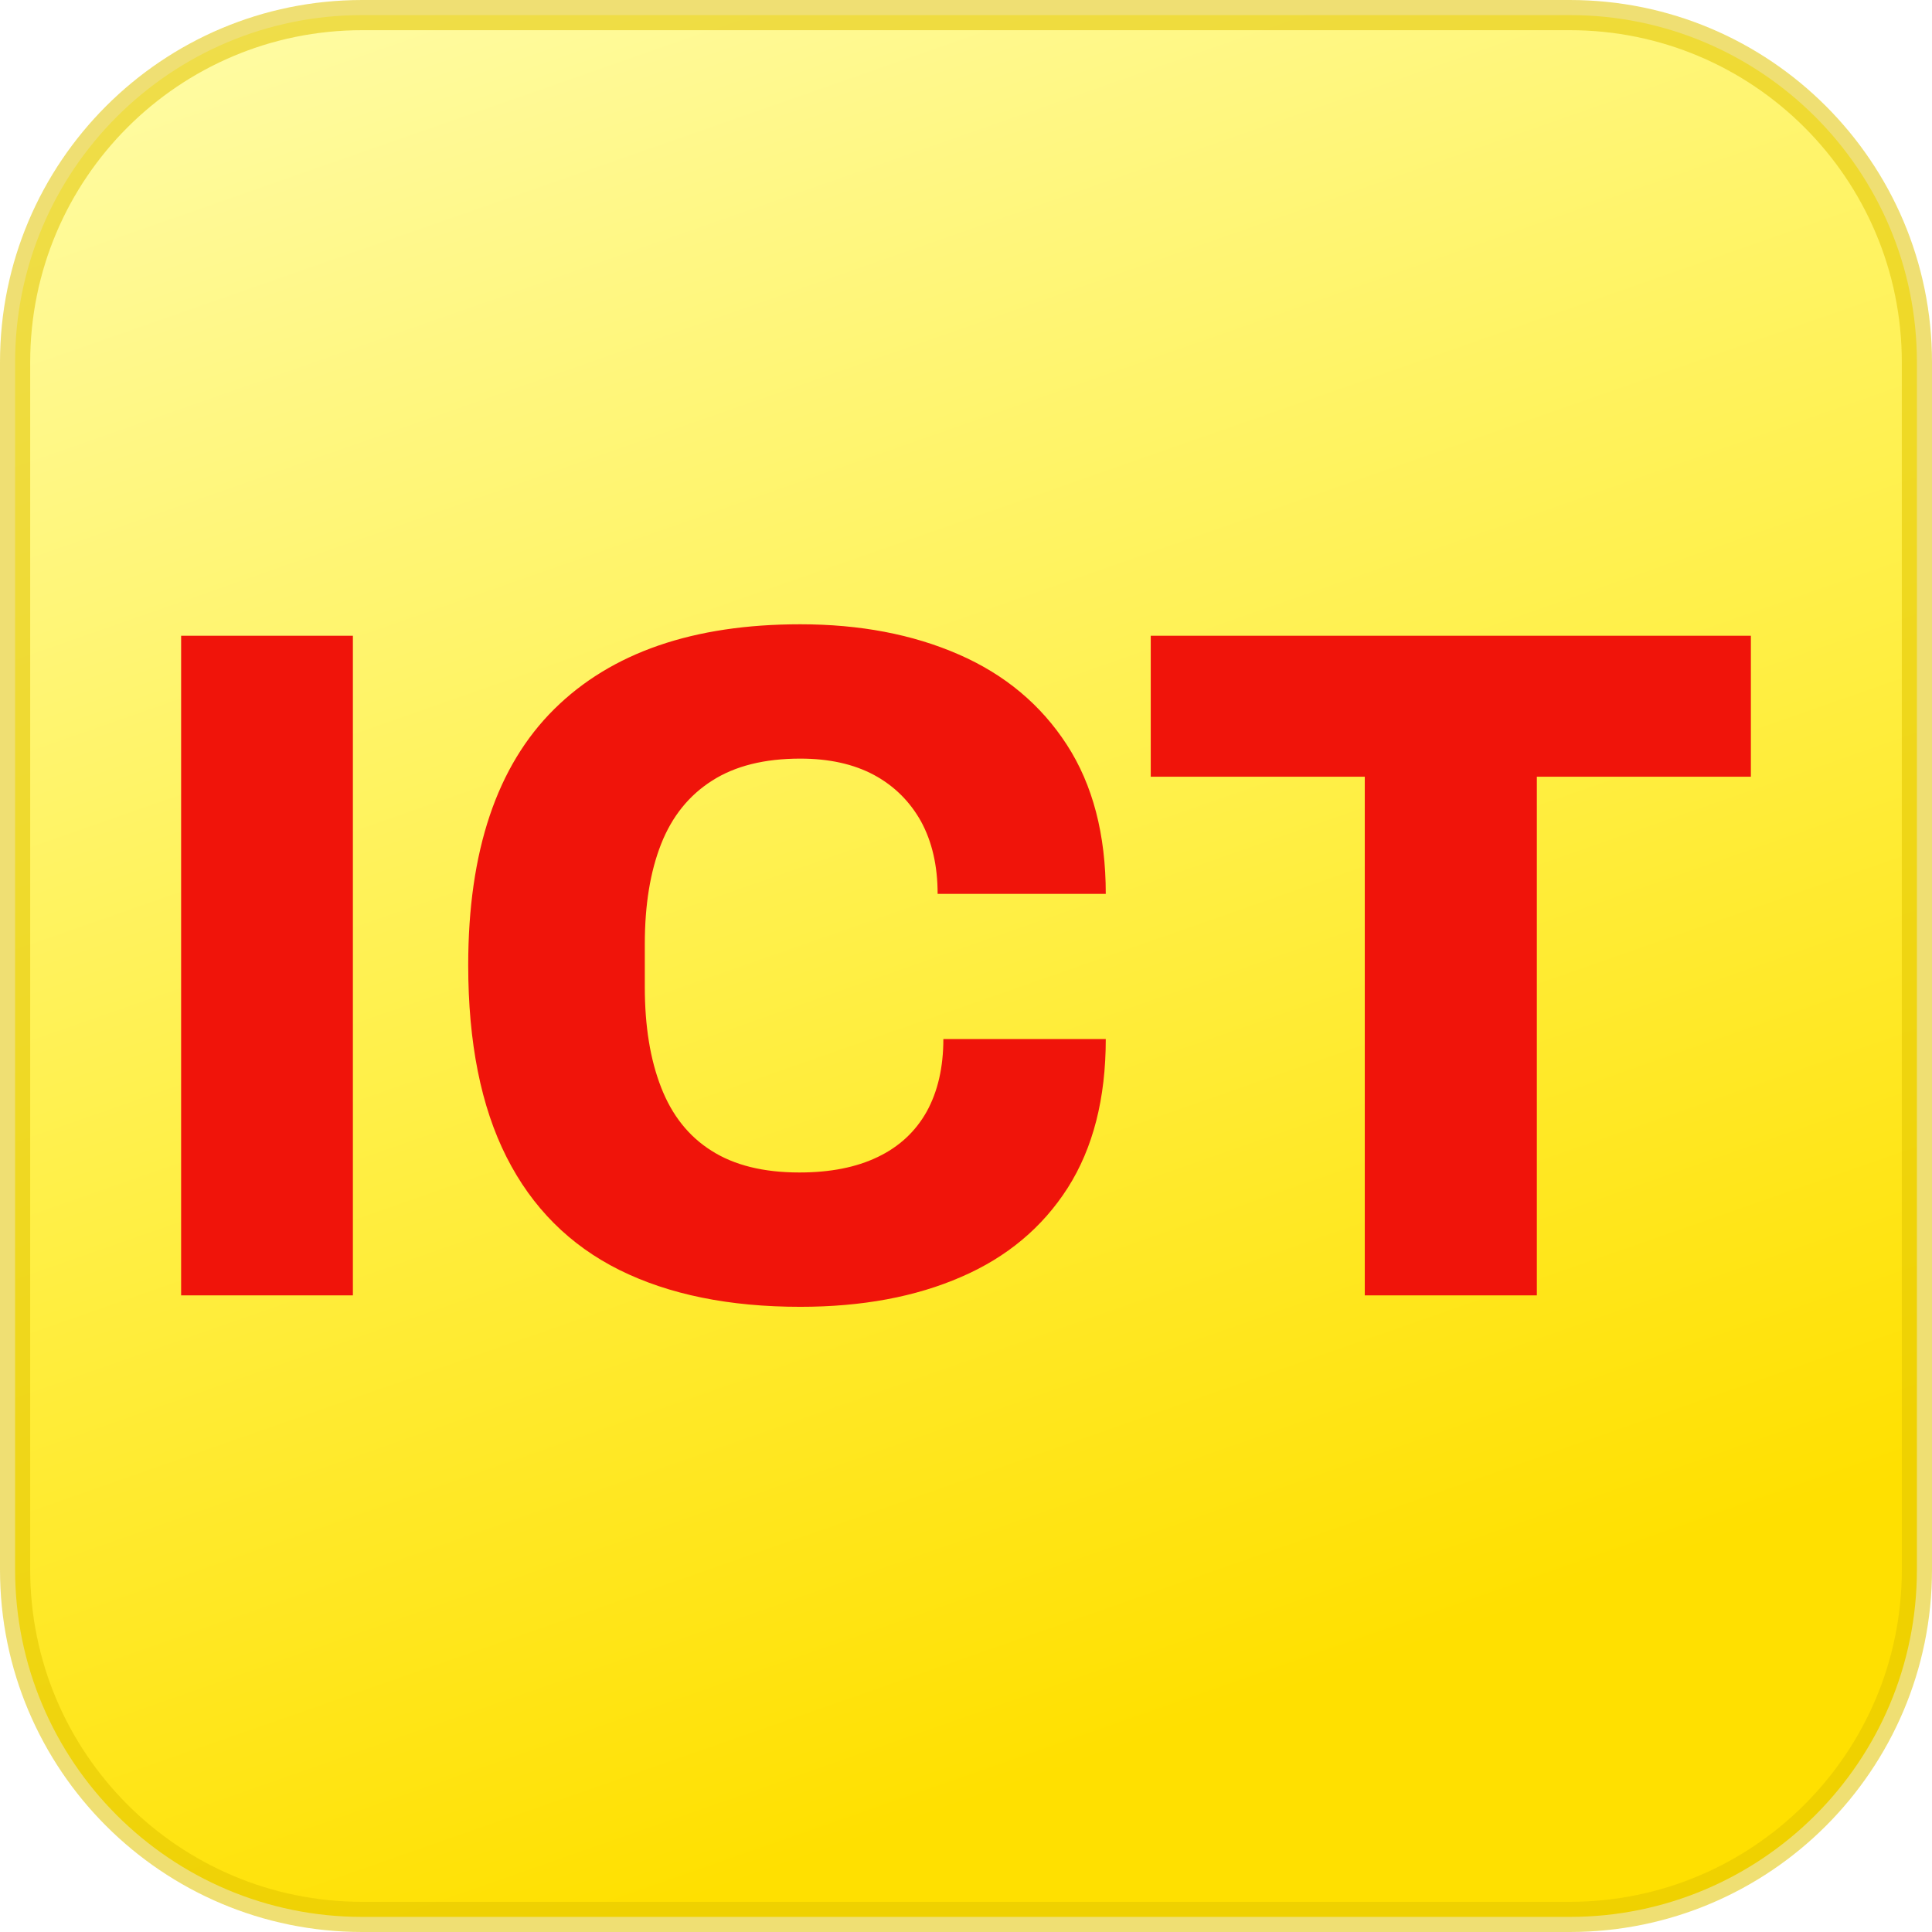
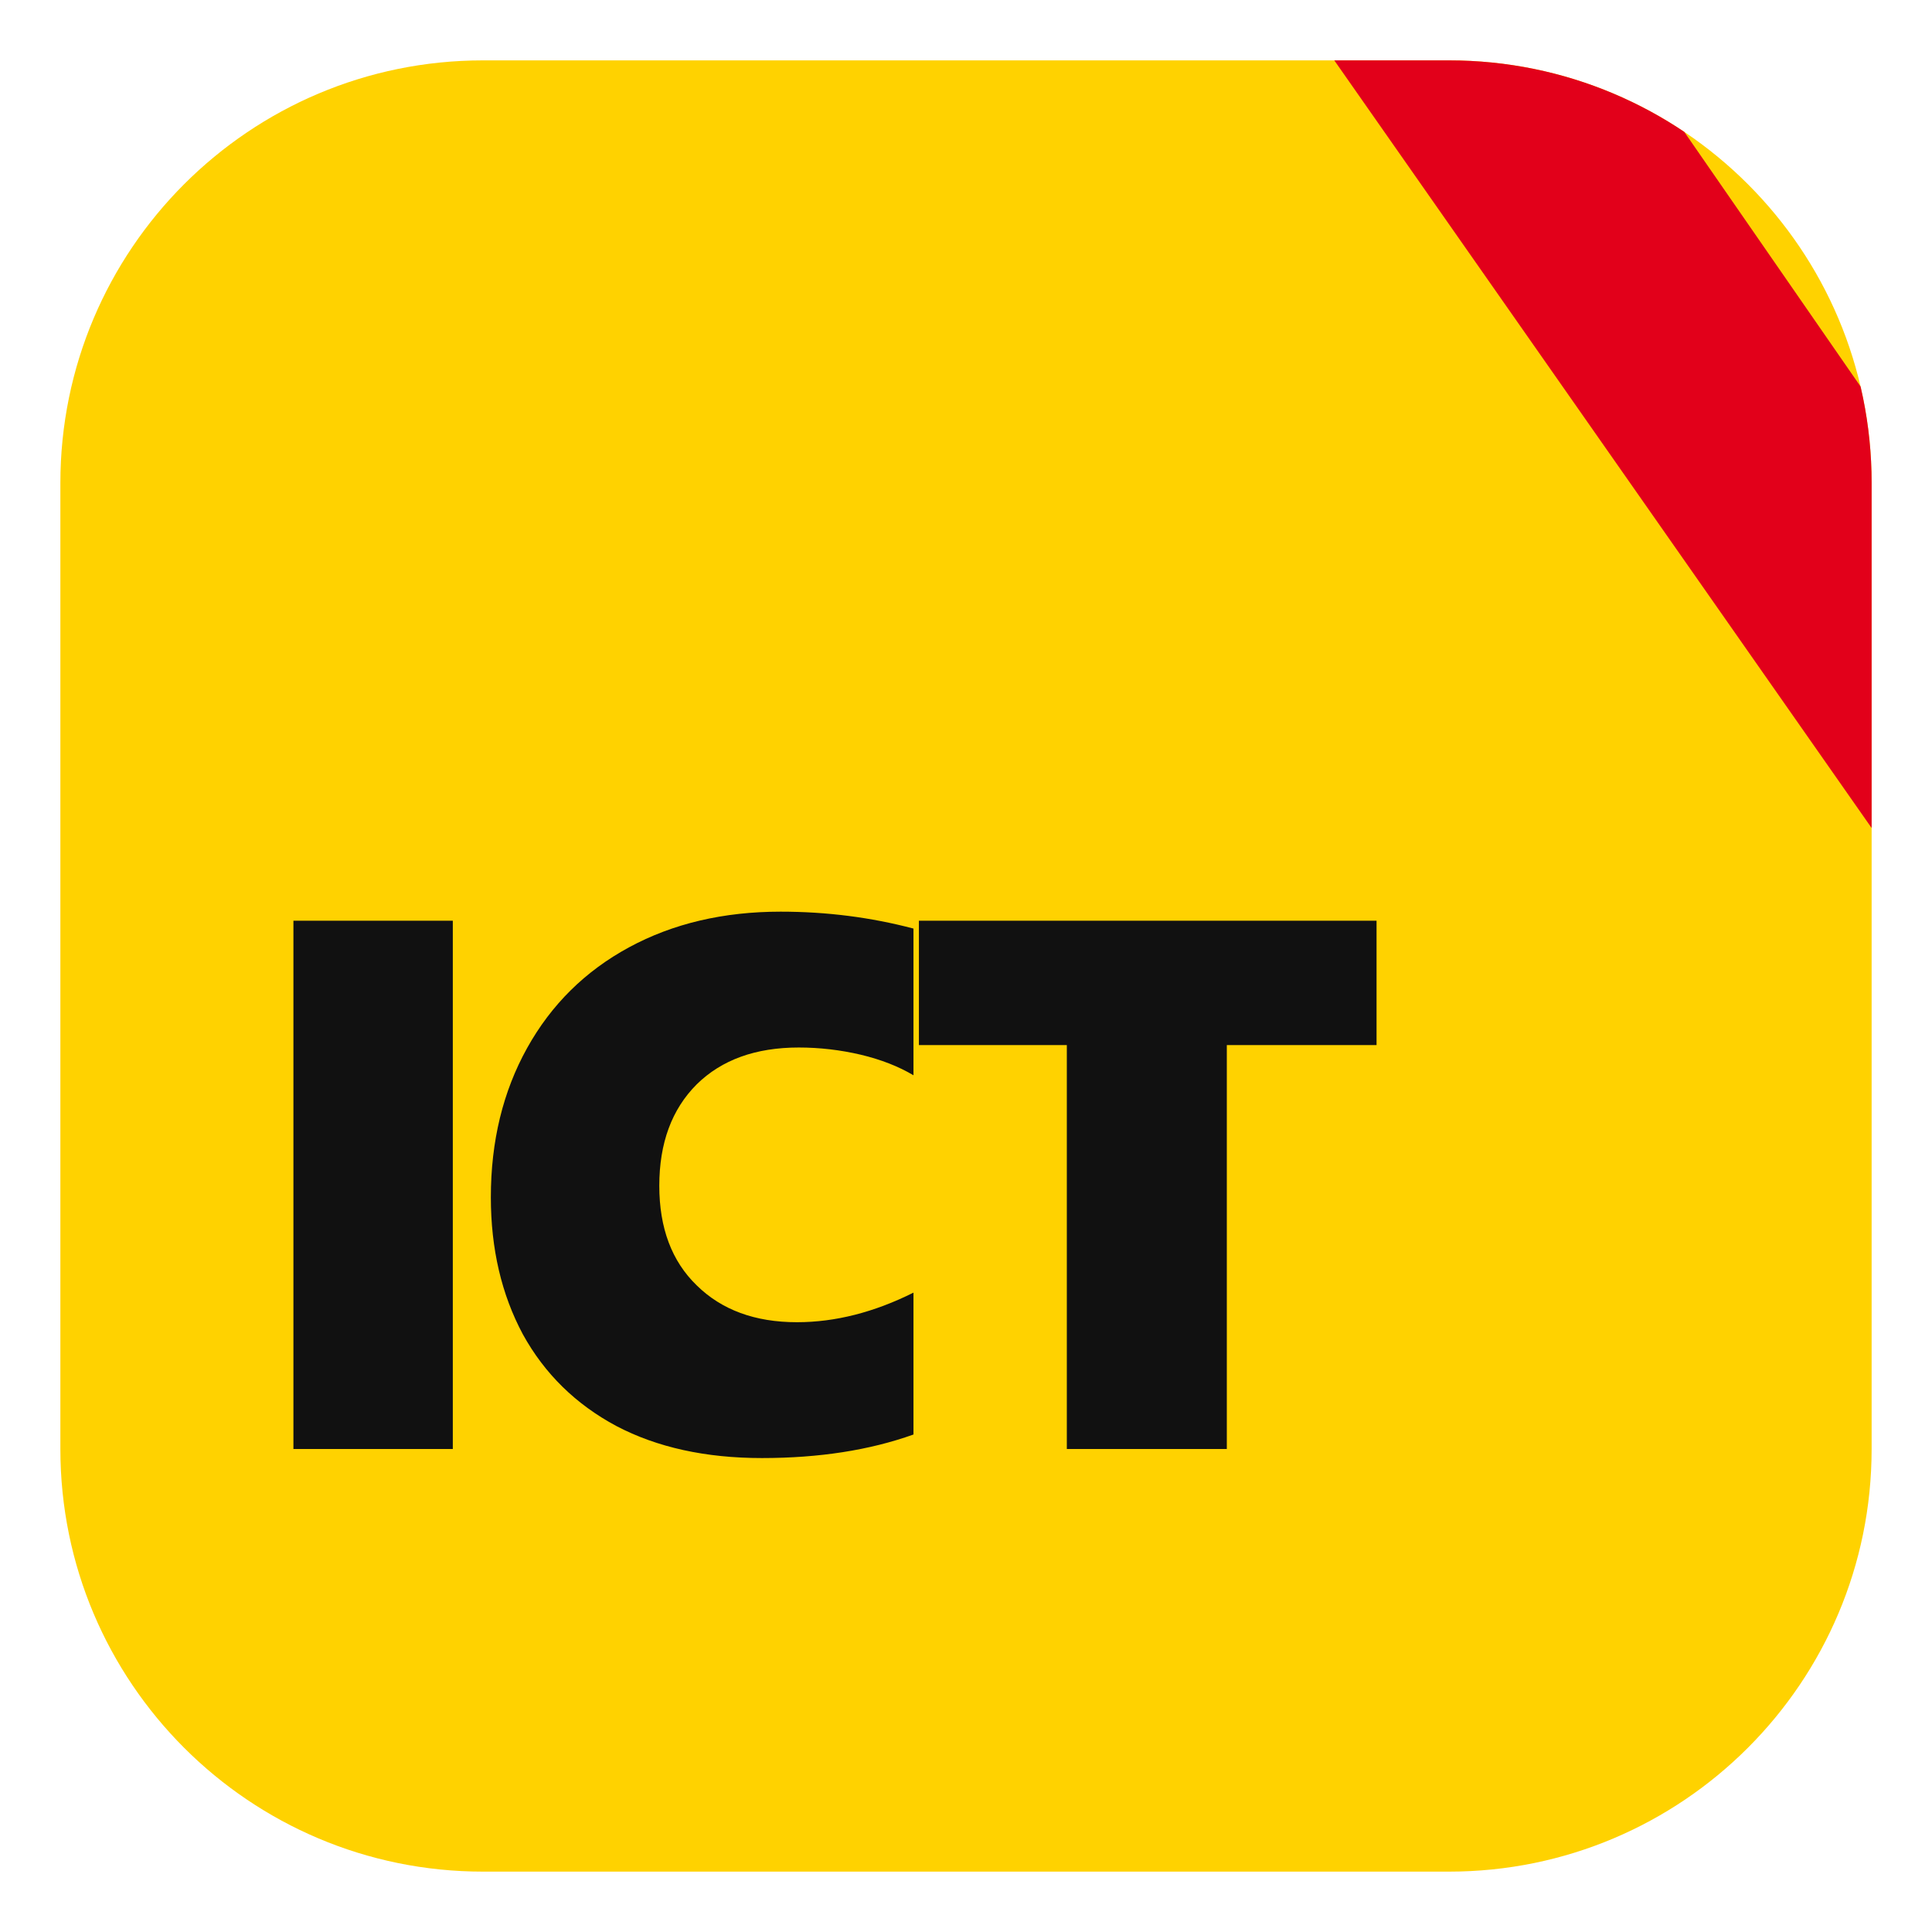
- <svg xmlns="http://www.w3.org/2000/svg" viewBox="0 0 64 64">
+ <svg xmlns="http://www.w3.org/2000/svg" viewBox="0 0 32 32">
  <defs>
-     <linearGradient id="y" x1="0" y1="0" x2="0.35" y2="1">
-       <stop offset="0" stop-color="#FFFCA8" />
-       <stop offset="0.55" stop-color="#FFF04A" />
-       <stop offset="1" stop-color="#FFE000" />
-     </linearGradient>
+     <clipPath id="feld">
+       <rect x="1" y="1" width="30" height="30" rx="7" />
+     </clipPath>
  </defs>
-   <rect x="0.5" y="0.5" width="63" height="63" rx="11.5" fill="url(#y)" stroke="#E2C400" stroke-opacity="0.55" />
-   <path d="M11.69 42.91L6.00 42.91L6.00 21.06L11.69 21.06L11.69 42.91ZM26.51 43.29L26.51 43.29Q22.98 43.29 20.52 42.07Q18.05 40.84 16.78 38.33Q15.51 35.82 15.51 31.97L15.51 31.97Q15.51 26.31 18.36 23.49Q21.20 20.68 26.51 20.68L26.51 20.68Q29.47 20.68 31.76 21.68Q34.05 22.68 35.34 24.67Q36.63 26.66 36.63 29.61L36.63 29.61L31.06 29.61Q31.06 28.22 30.51 27.21Q29.95 26.21 28.95 25.67Q27.94 25.13 26.51 25.13L26.51 25.13Q24.73 25.13 23.59 25.86Q22.44 26.59 21.90 27.96Q21.36 29.33 21.36 31.27L21.36 31.27L21.36 32.70Q21.36 34.64 21.90 36.02Q22.44 37.41 23.57 38.12Q24.70 38.84 26.48 38.84L26.48 38.84Q28.01 38.84 29.07 38.33Q30.14 37.82 30.70 36.82Q31.25 35.82 31.25 34.42L31.25 34.42L36.63 34.42Q36.63 37.37 35.37 39.35Q34.11 41.32 31.84 42.30Q29.57 43.29 26.51 43.29ZM50.91 42.91L45.21 42.91L45.21 25.73L38.12 25.73L38.12 21.06L58 21.06L58 25.73L50.91 25.73L50.91 42.91Z" fill="#F0140A" />
+   <g clip-path="url(#feld)">
+     <rect width="32" height="32" fill="#FFD200" />
+     <path d="M20 -2H25L34 11V18Z" fill="#E2001A" />
+   </g>
+   <path d="M7.50 24L4.86 24L4.86 15.25L7.50 15.25L7.50 24ZM15.13 21.41L15.13 23.76Q14.04 24.15 12.62 24.15L12.62 24.15Q11.22 24.15 10.21 23.62Q9.20 23.08 8.66 22.10Q8.13 21.11 8.13 19.83L8.13 19.83Q8.13 18.44 8.73 17.36Q9.33 16.28 10.42 15.69Q11.51 15.10 12.93 15.10L12.93 15.10Q14.07 15.10 15.13 15.38L15.13 15.38L15.13 17.81Q14.76 17.59 14.26 17.47Q13.75 17.35 13.23 17.35L13.23 17.35Q12.16 17.35 11.54 17.96Q10.92 18.58 10.92 19.64L10.92 19.64Q10.92 20.69 11.54 21.29Q12.16 21.90 13.20 21.90L13.20 21.90Q14.15 21.90 15.13 21.41L15.13 21.41ZM22.80 17.31L20.32 17.31L20.32 24L17.67 24L17.67 17.31L15.22 17.31L15.22 15.25L22.80 15.25L22.80 17.31Z" fill="#111111" />
</svg>
